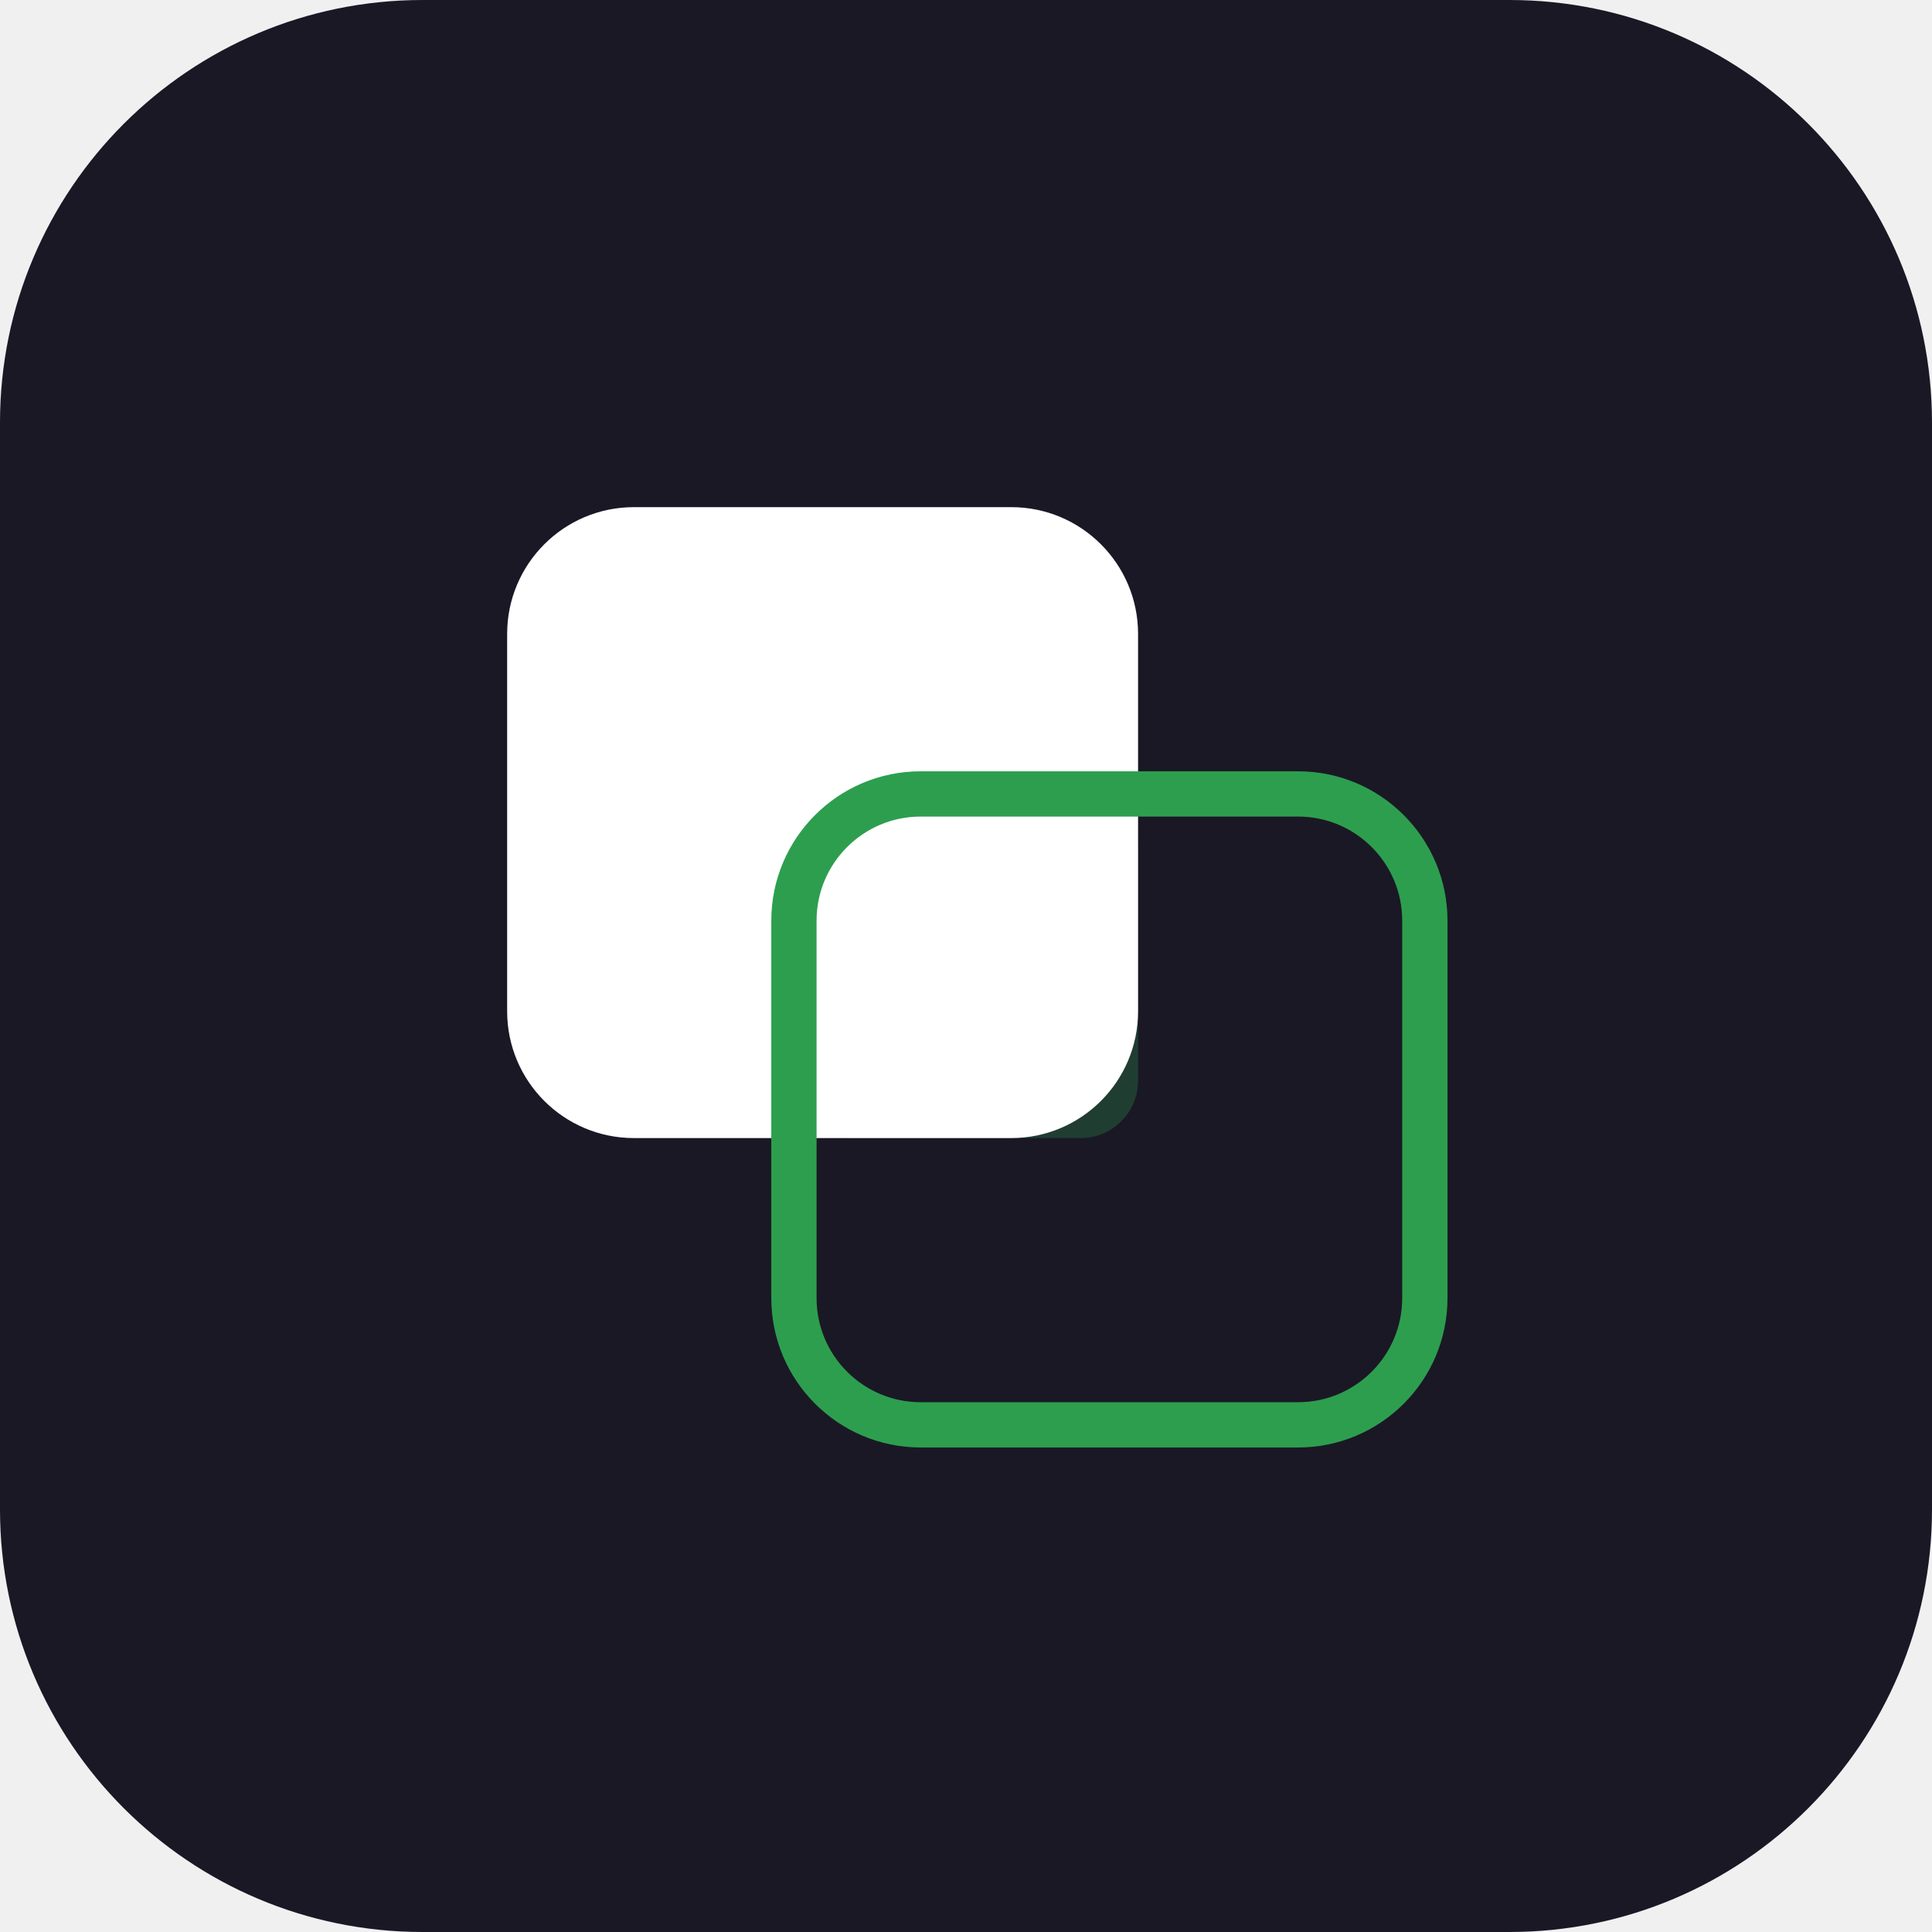
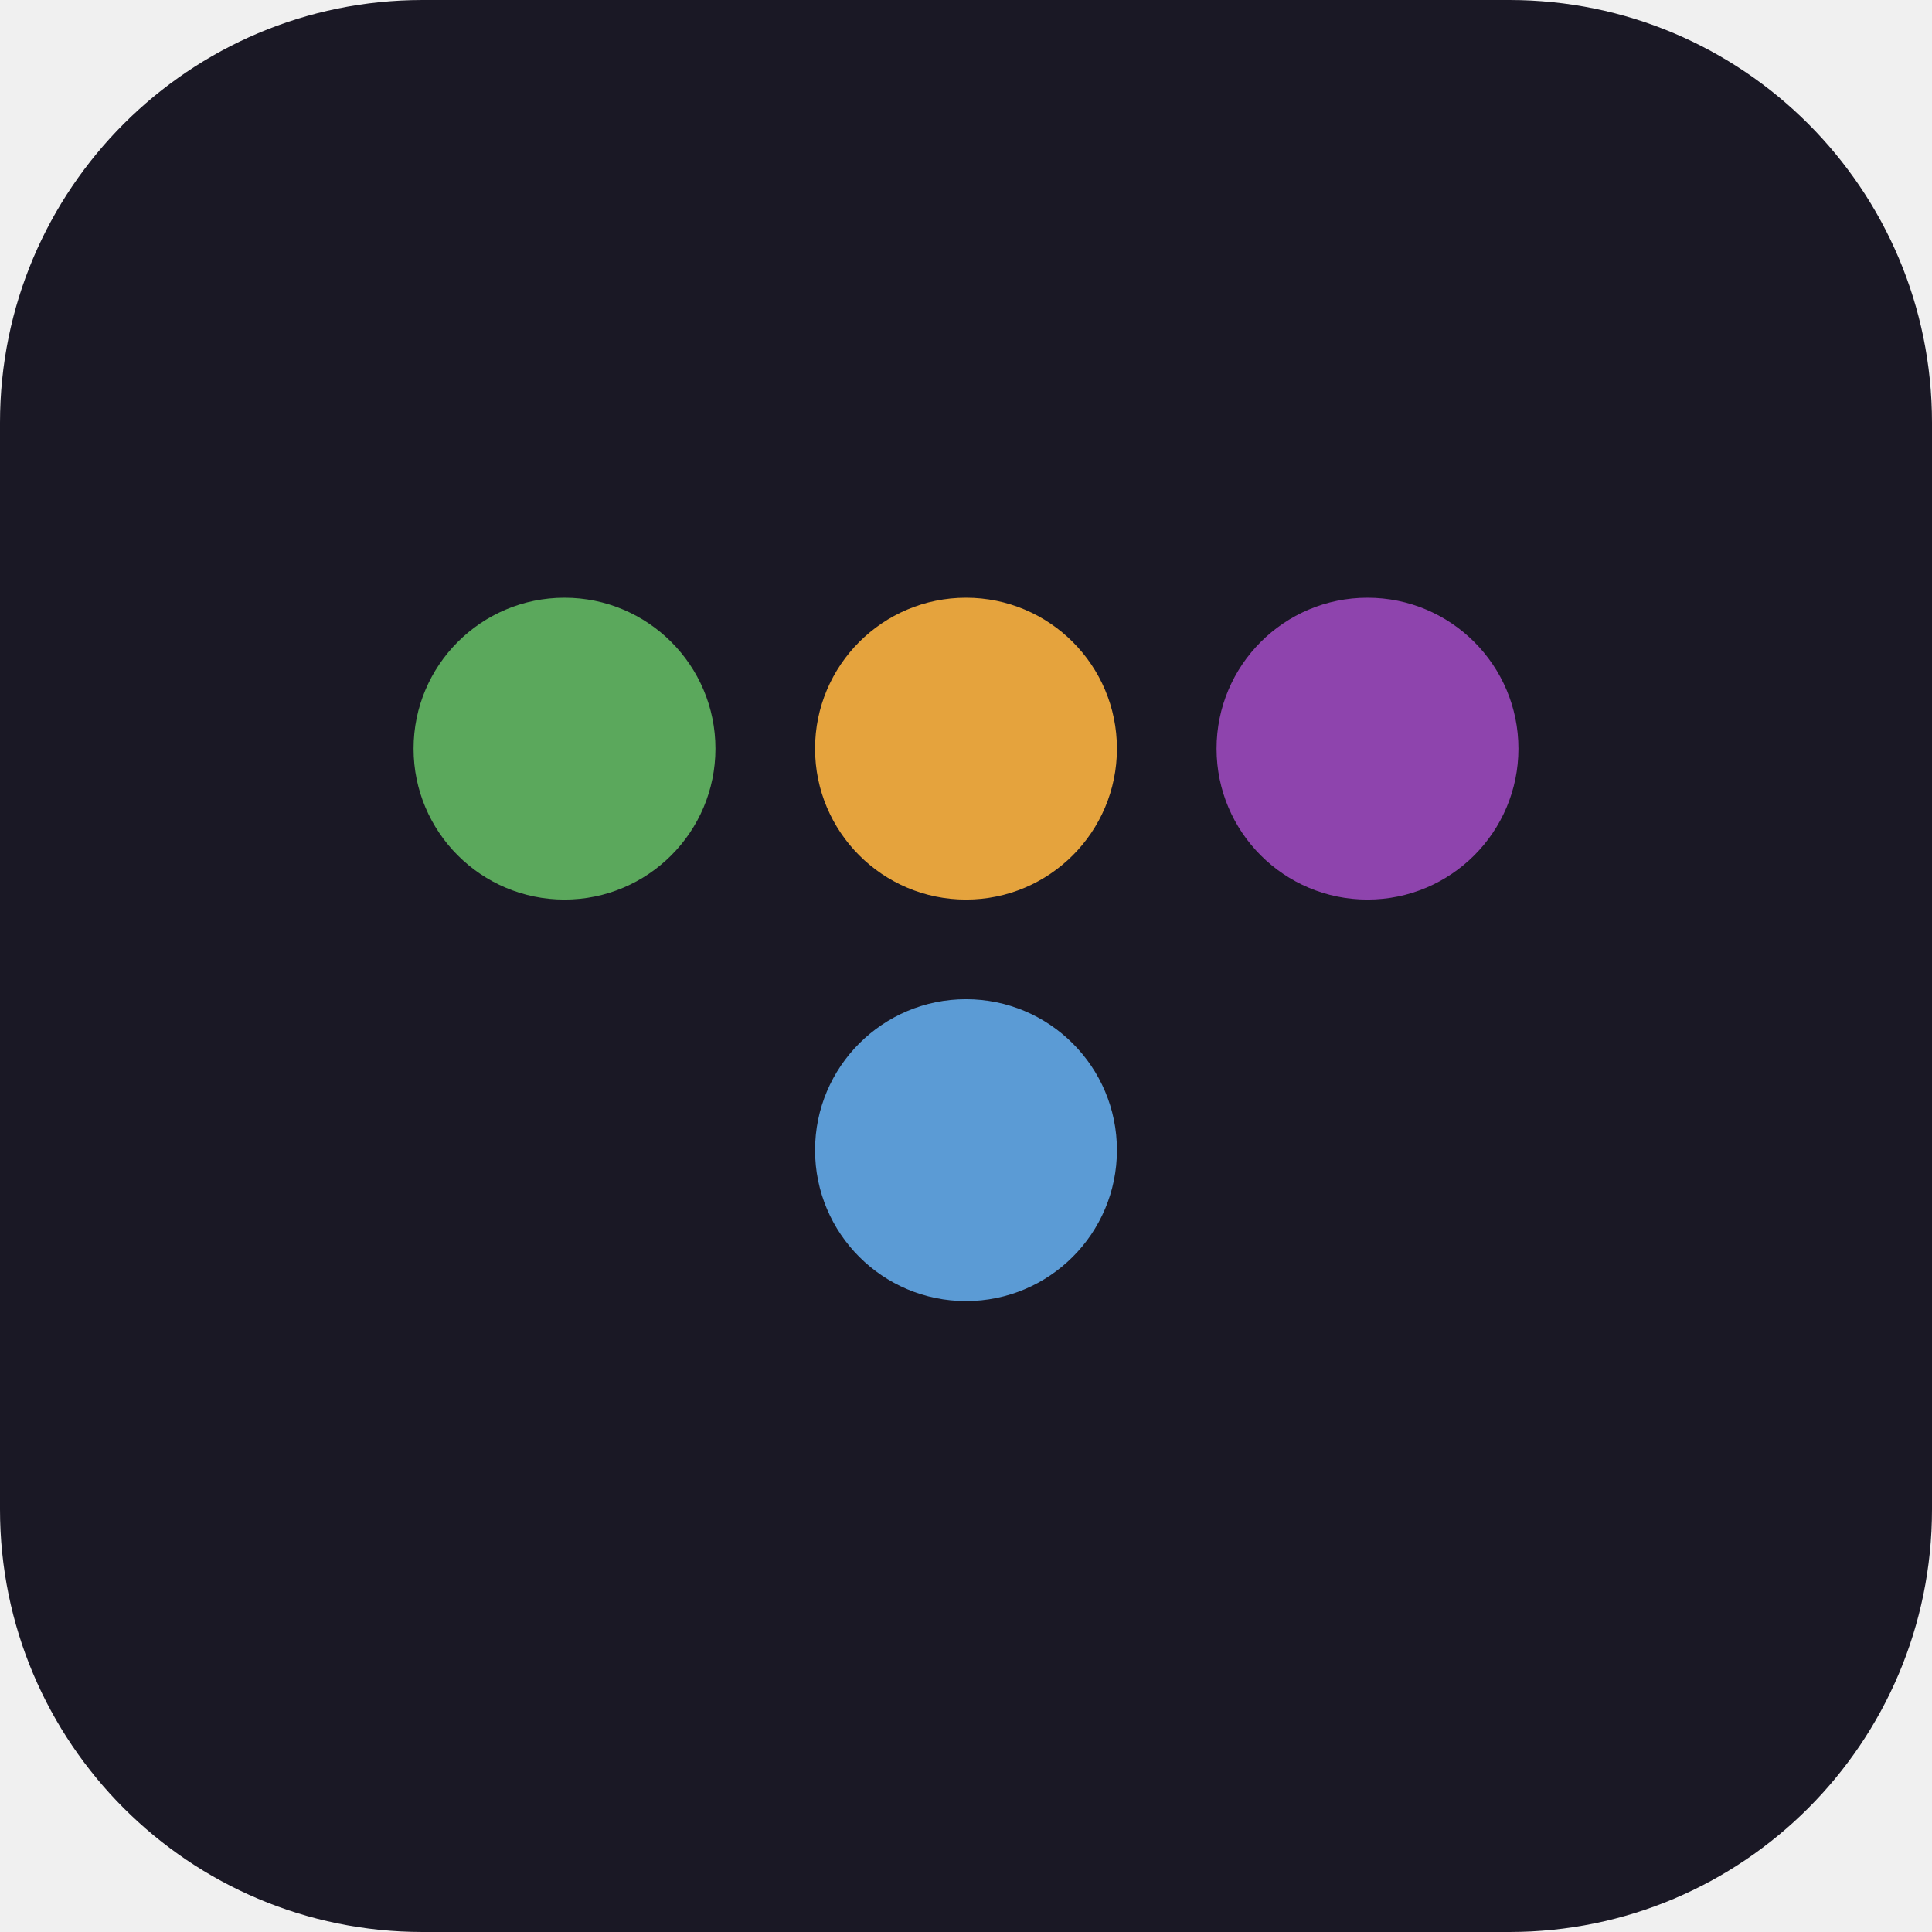
<svg xmlns="http://www.w3.org/2000/svg" width="128" height="128" viewBox="0 0 128 128">
  <rect width="128" height="128" rx="28" fill="#1a1825" />
-   <rect x="52.6" y="52.6" width="22.8" height="22.8" rx="3.8" fill="#2d9e4e" opacity="0.28" />
-   <rect x="33.6" y="33.6" width="41.8" height="41.8" rx="8.4" fill="#ffffff" />
-   <rect x="52.6" y="52.6" width="41.8" height="41.8" rx="8.4" fill="none" stroke="#2d9e4e" stroke-width="3" />
+   <circle cx="37.4" cy="49.6" r="10" fill="#5ba85c" />
+   <circle cx="64" cy="49.6" r="10" fill="#e5a33d" />
+   <circle cx="90.6" cy="49.6" r="10" fill="#8e44ad" />
+   <circle cx="64" cy="76.2" r="10" fill="#5b9bd5" />
</svg>
